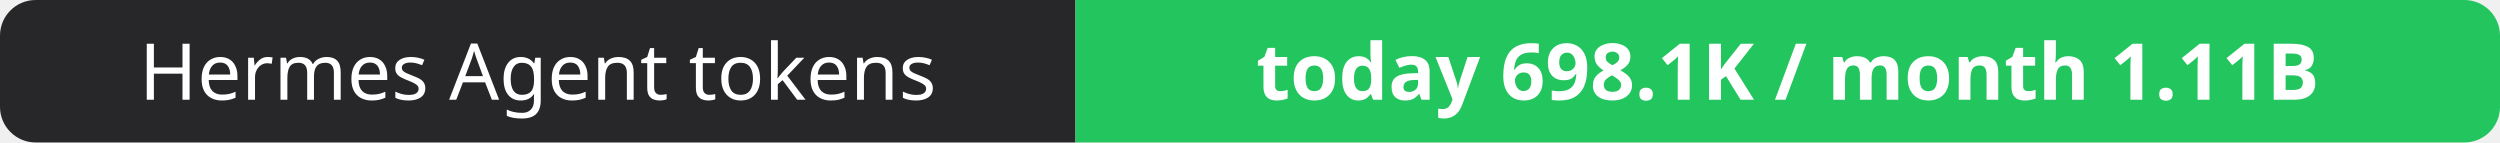
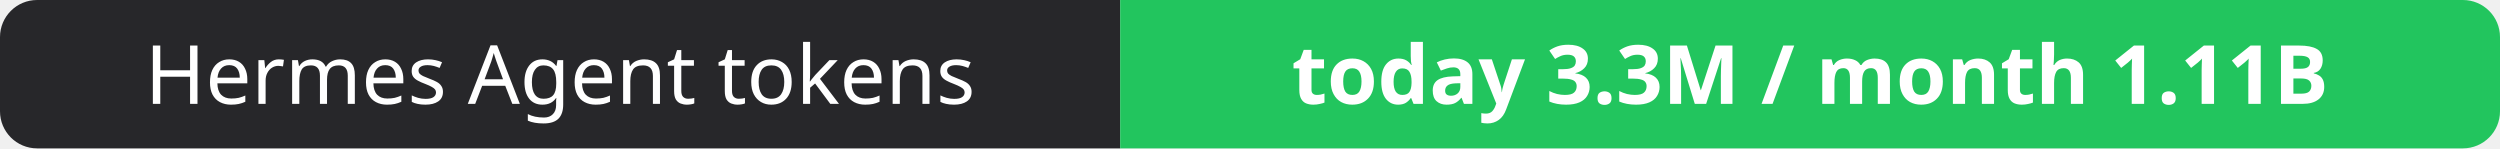
- <svg xmlns="http://www.w3.org/2000/svg" width="351" height="20" role="img" aria-label="Hermes Agent tokens: today 698.1K / month 1.11B">
+ <svg xmlns="http://www.w3.org/2000/svg" width="337" height="20" role="img" aria-label="Hermes Agent tokens: today 3.3M / month 1.11B">
  <clipPath id="r">
-     <rect width="351" height="20" rx="5" fill="#fff" />
+     <rect width="337" height="20" rx="5" fill="#fff" />
  </clipPath>
  <g clip-path="url(#r)">
    <rect width="151" height="20" fill="#27272a" />
-     <rect x="151" width="200" height="20" fill="#22c55e" />
+     <rect x="151" width="186" height="20" fill="#22c55e" />
  </g>
  <g fill="#fff" text-anchor="middle" font-family="Verdana,Geneva,sans-serif" font-size="11">
    <text x="75.5" y="14">Hermes Agent tokens</text>
-     <text x="251.0" y="14" font-weight="700">today 698.1K / month 1.11B</text>
+     <text x="244.0" y="14" font-weight="700">today 3.3M / month 1.11B</text>
  </g>
</svg>
